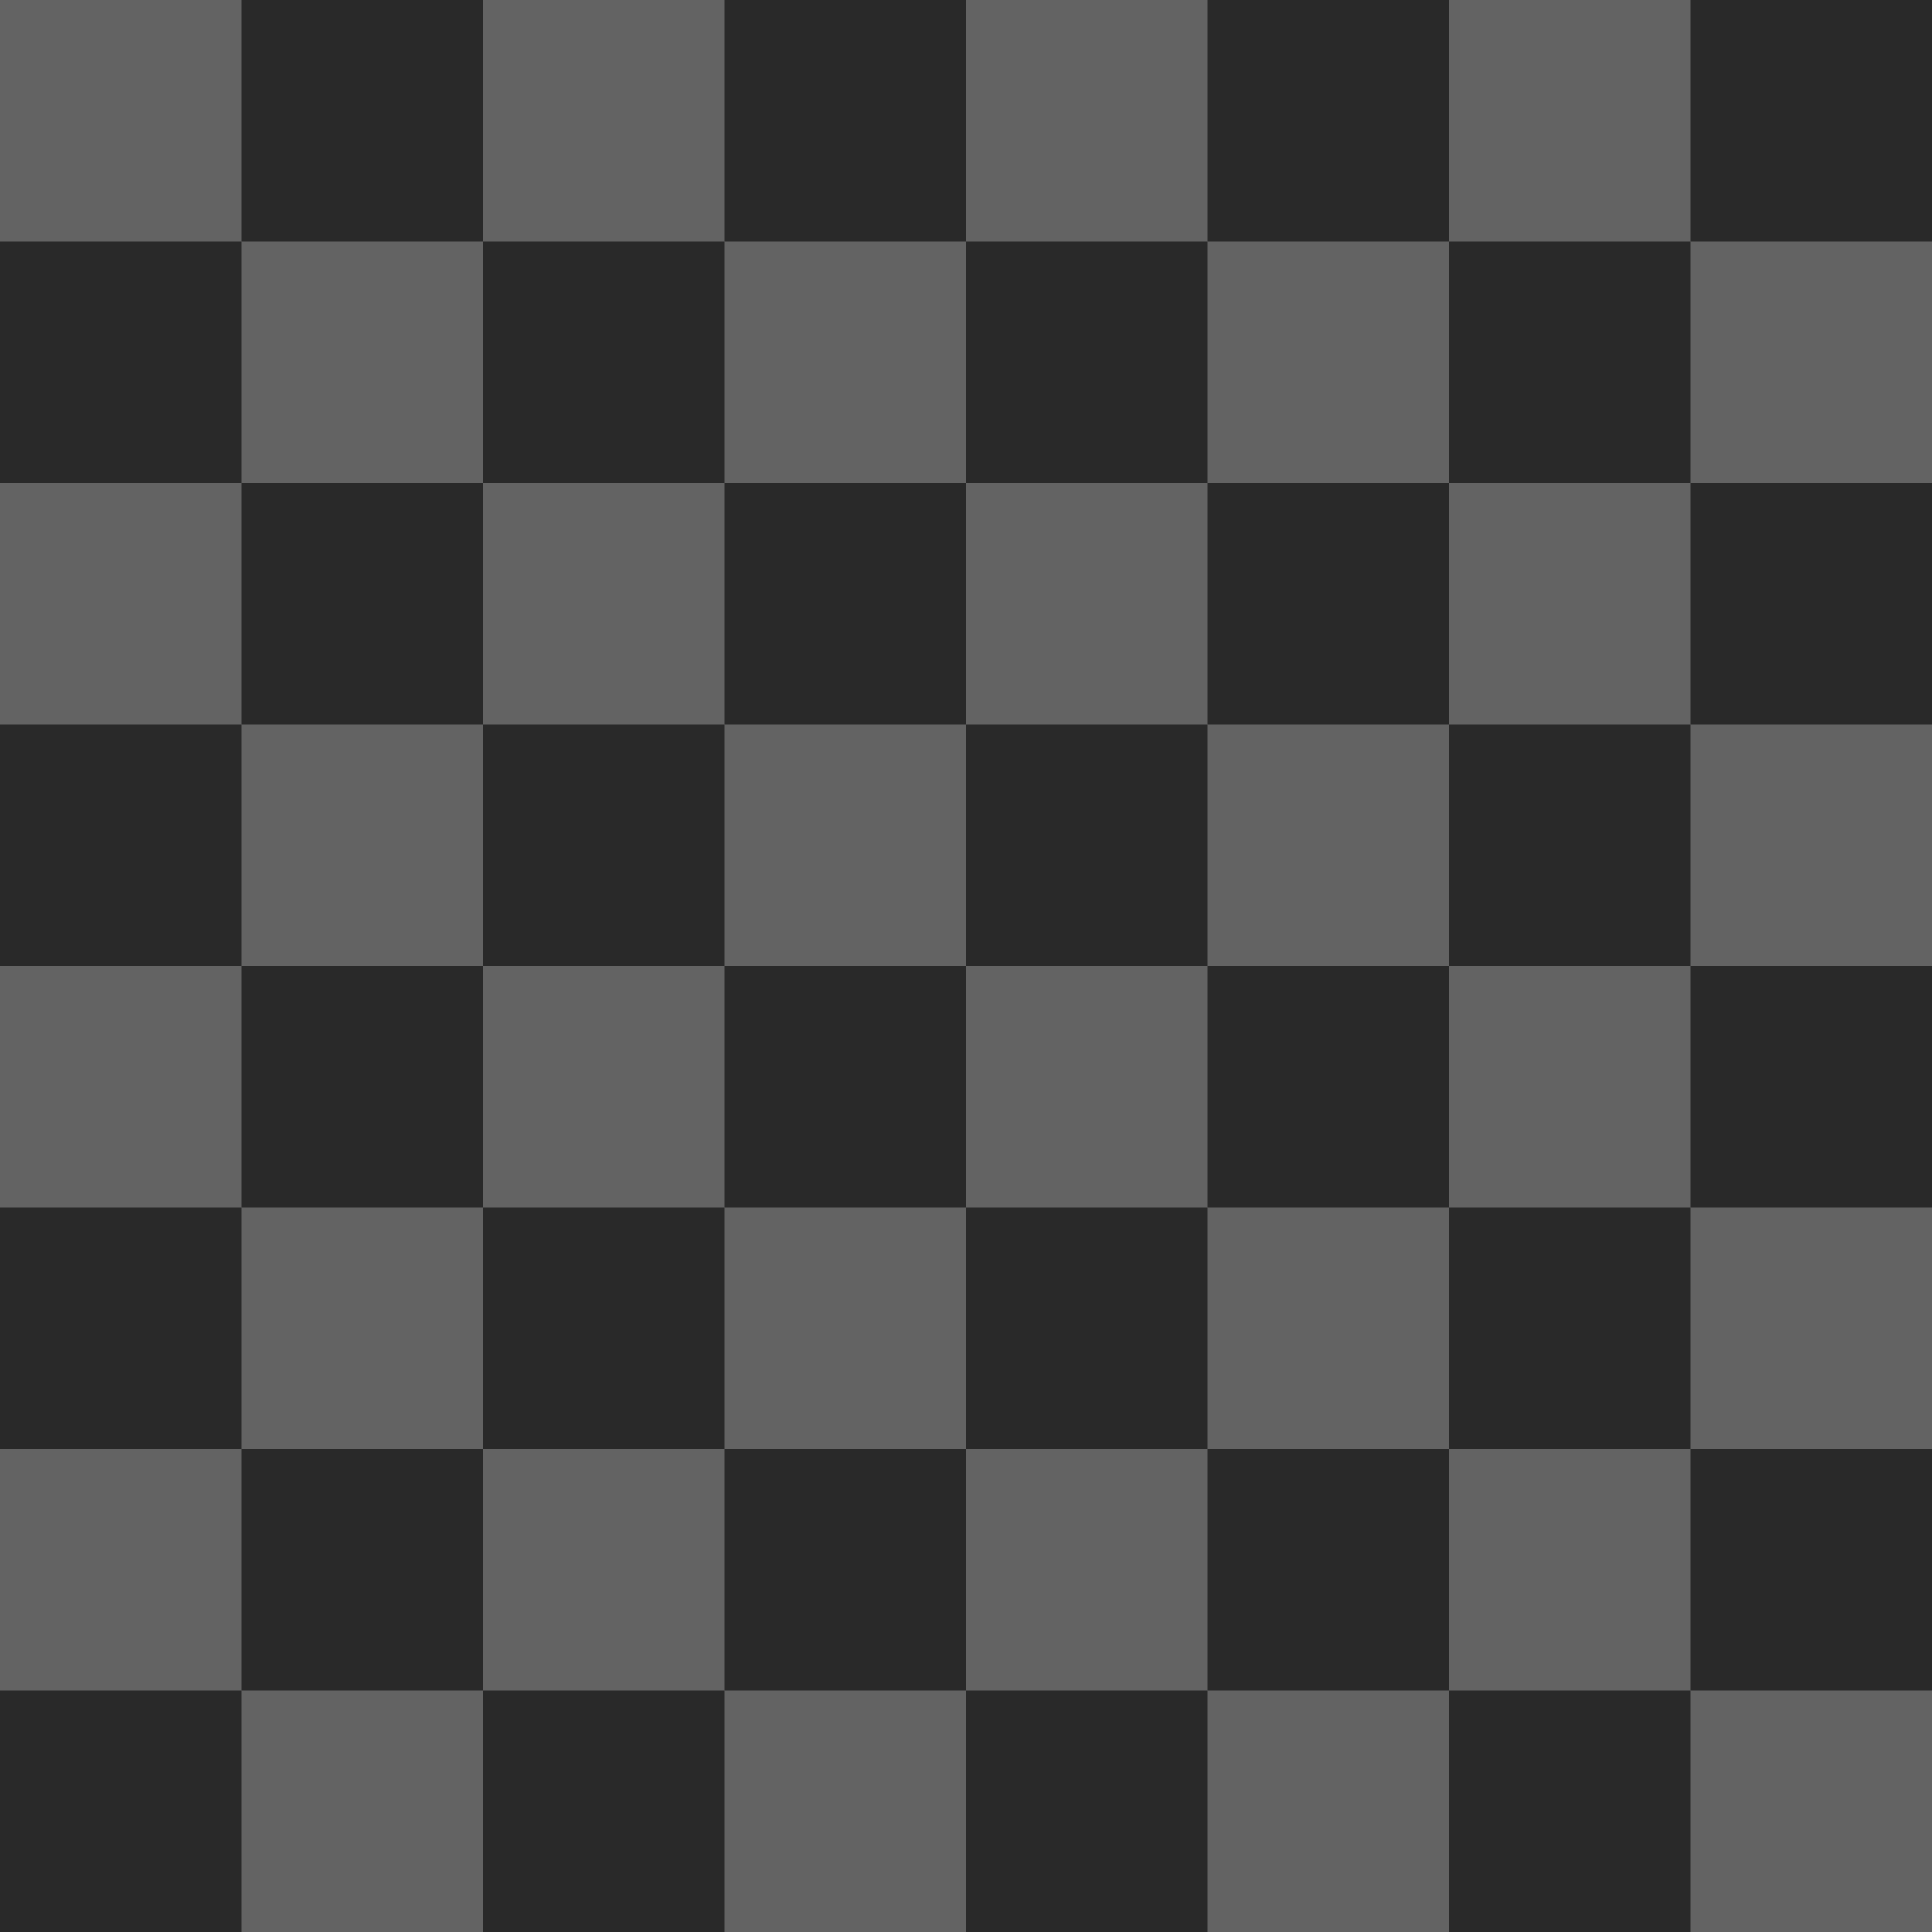
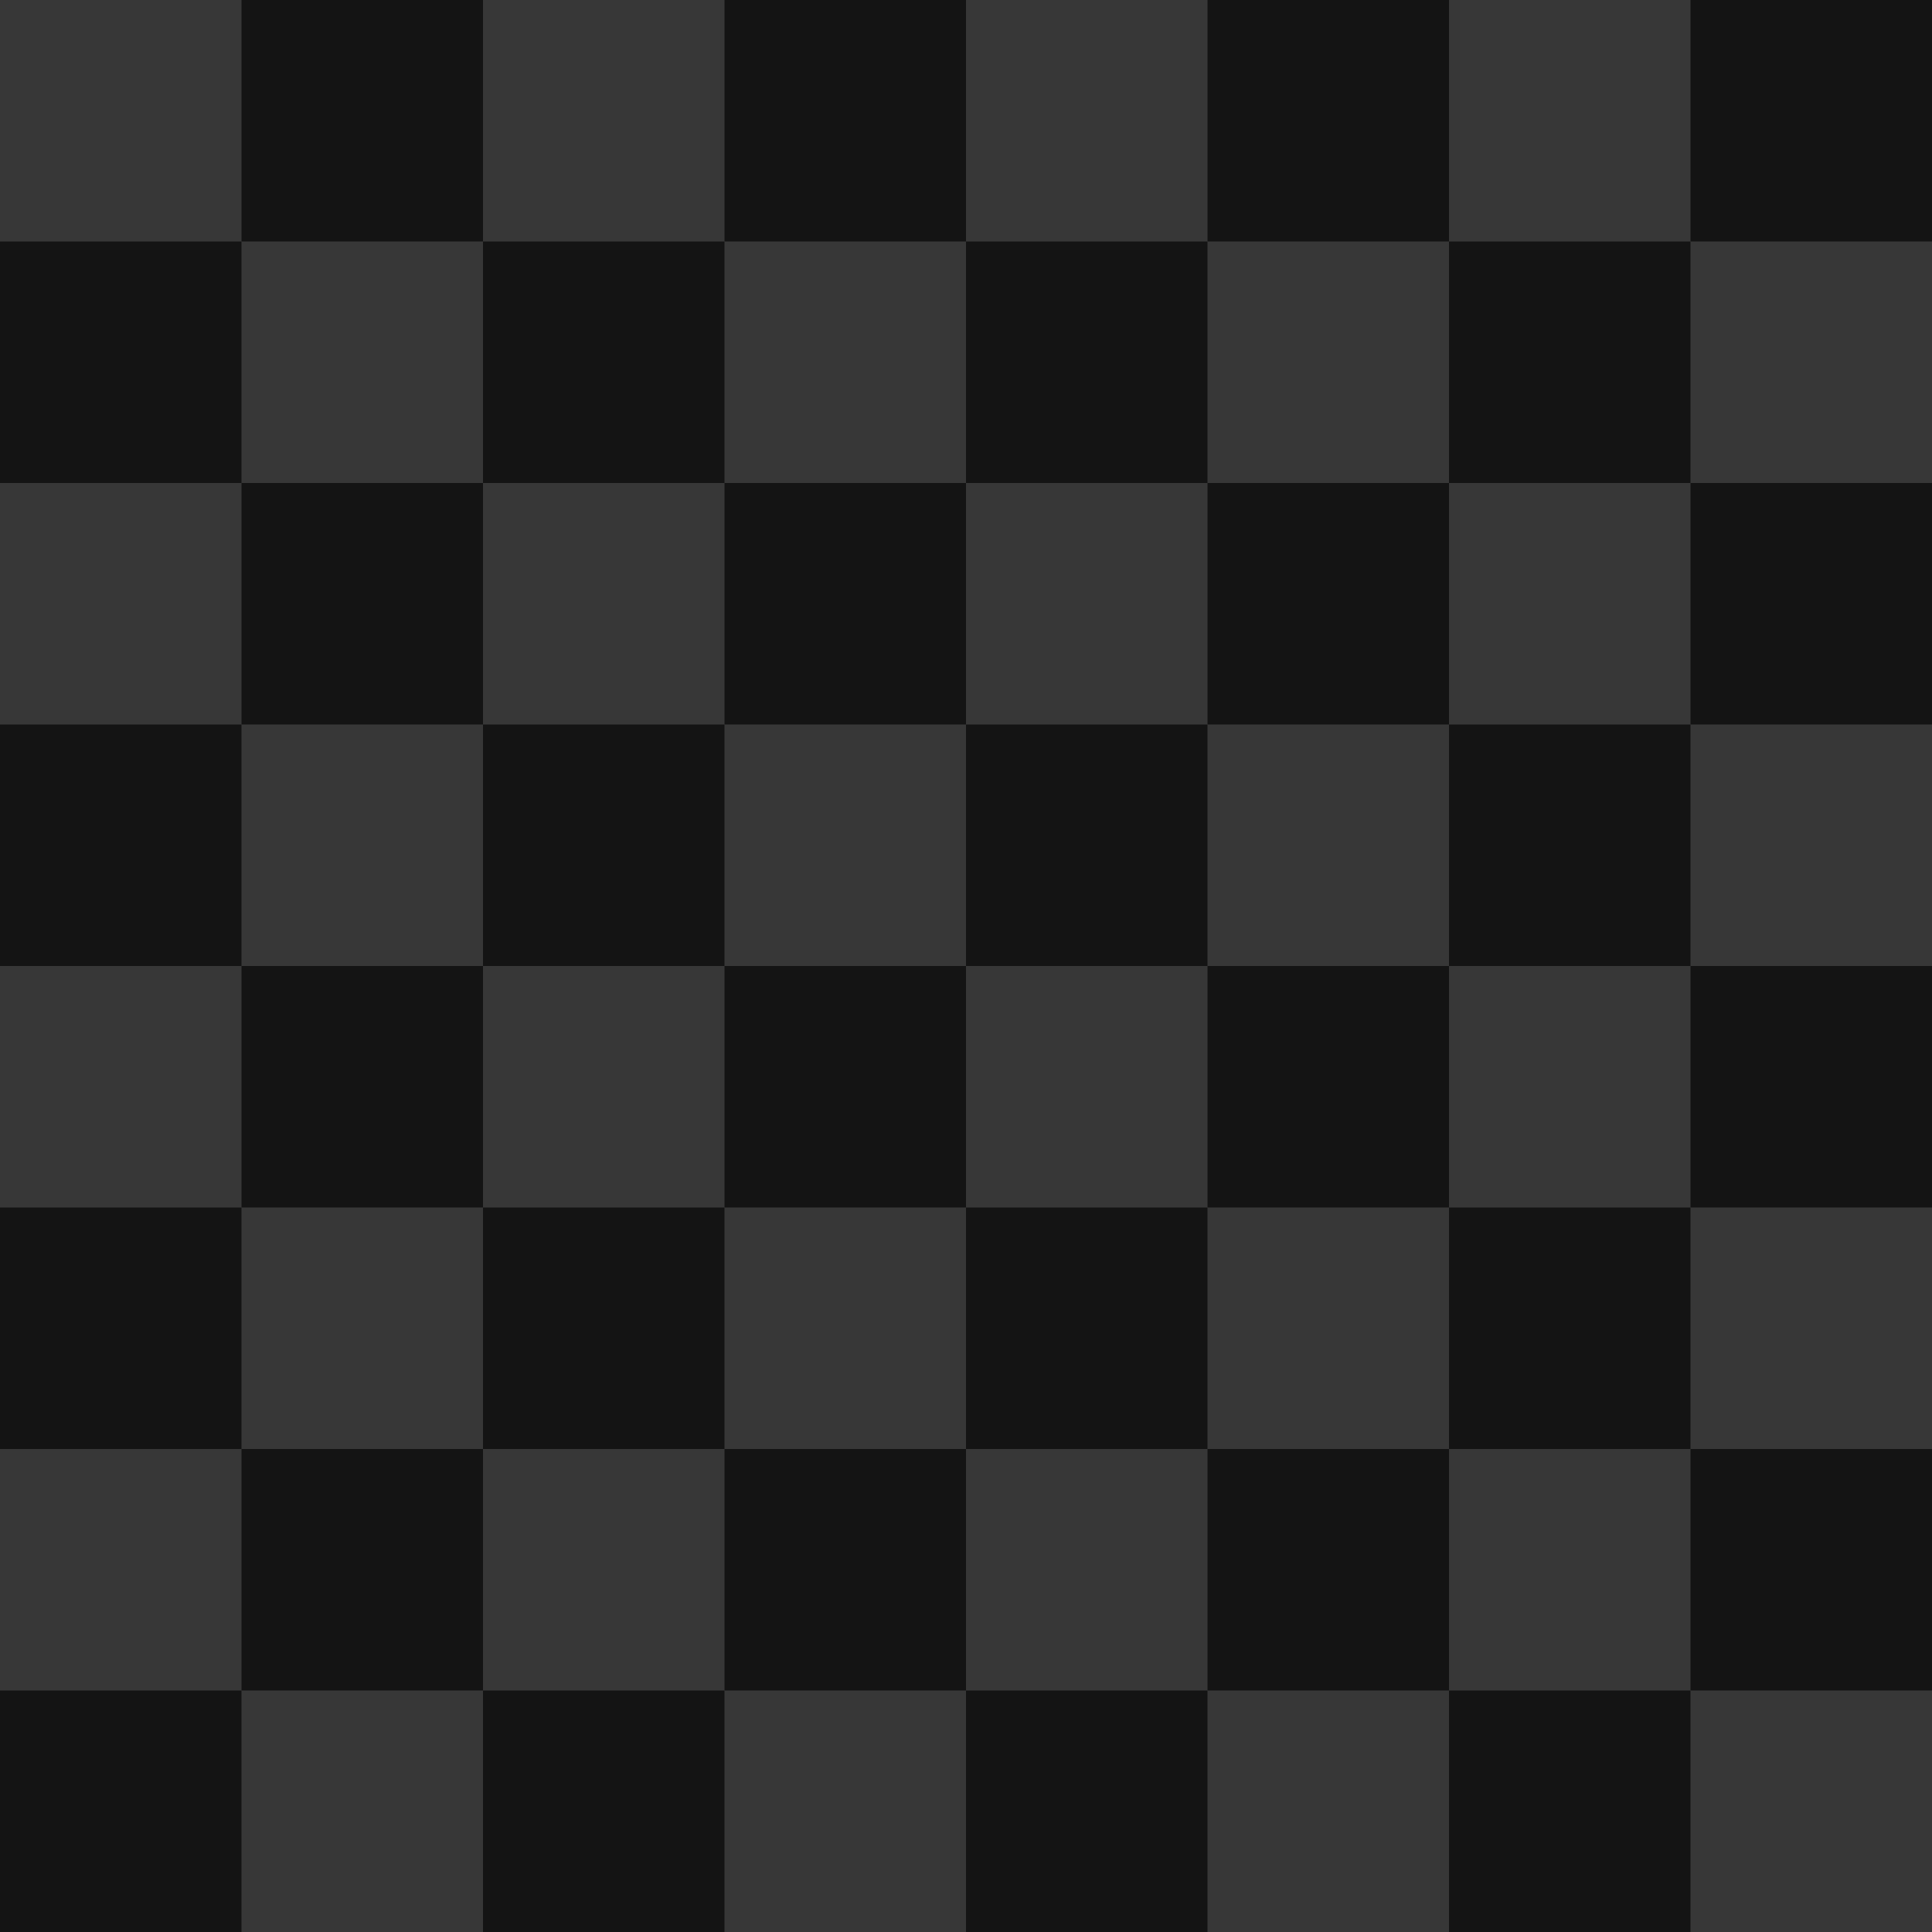
<svg xmlns="http://www.w3.org/2000/svg" xmlns:xlink="http://www.w3.org/1999/xlink" version="1.1" viewBox="0 0 800 800">
  <g id="brown-board">
-     <g id="Light" fill="rgba(34, 34, 34, .7)">
+     <g id="Light" fill="rgba(34, 34, 34, .9)">
      <rect width="800" height="800" />
    </g>
    <g id="Frame" fill="none">
      <rect width="800" height="800" />
    </g>
-     <g id="Light" fill="rgba(17, 17, 17, .7)">
+     <g id="Light" fill="rgba(17, 17, 17, .9)">
      <g id="raz">
        <g id="dva">
          <g id="tri">
            <rect x="100" width="100" height="100" />
            <rect x="300" width="100" height="100" />
            <rect x="500" width="100" height="100" />
            <rect x="700" width="100" height="100" />
          </g>
          <use transform="translate(-100,100)" xlink:href="#tri" />
        </g>
        <use transform="translate(0,200)" xlink:href="#dva" />
      </g>
      <use transform="translate(0,400)" xlink:href="#raz" />
    </g>
  </g>
</svg>
